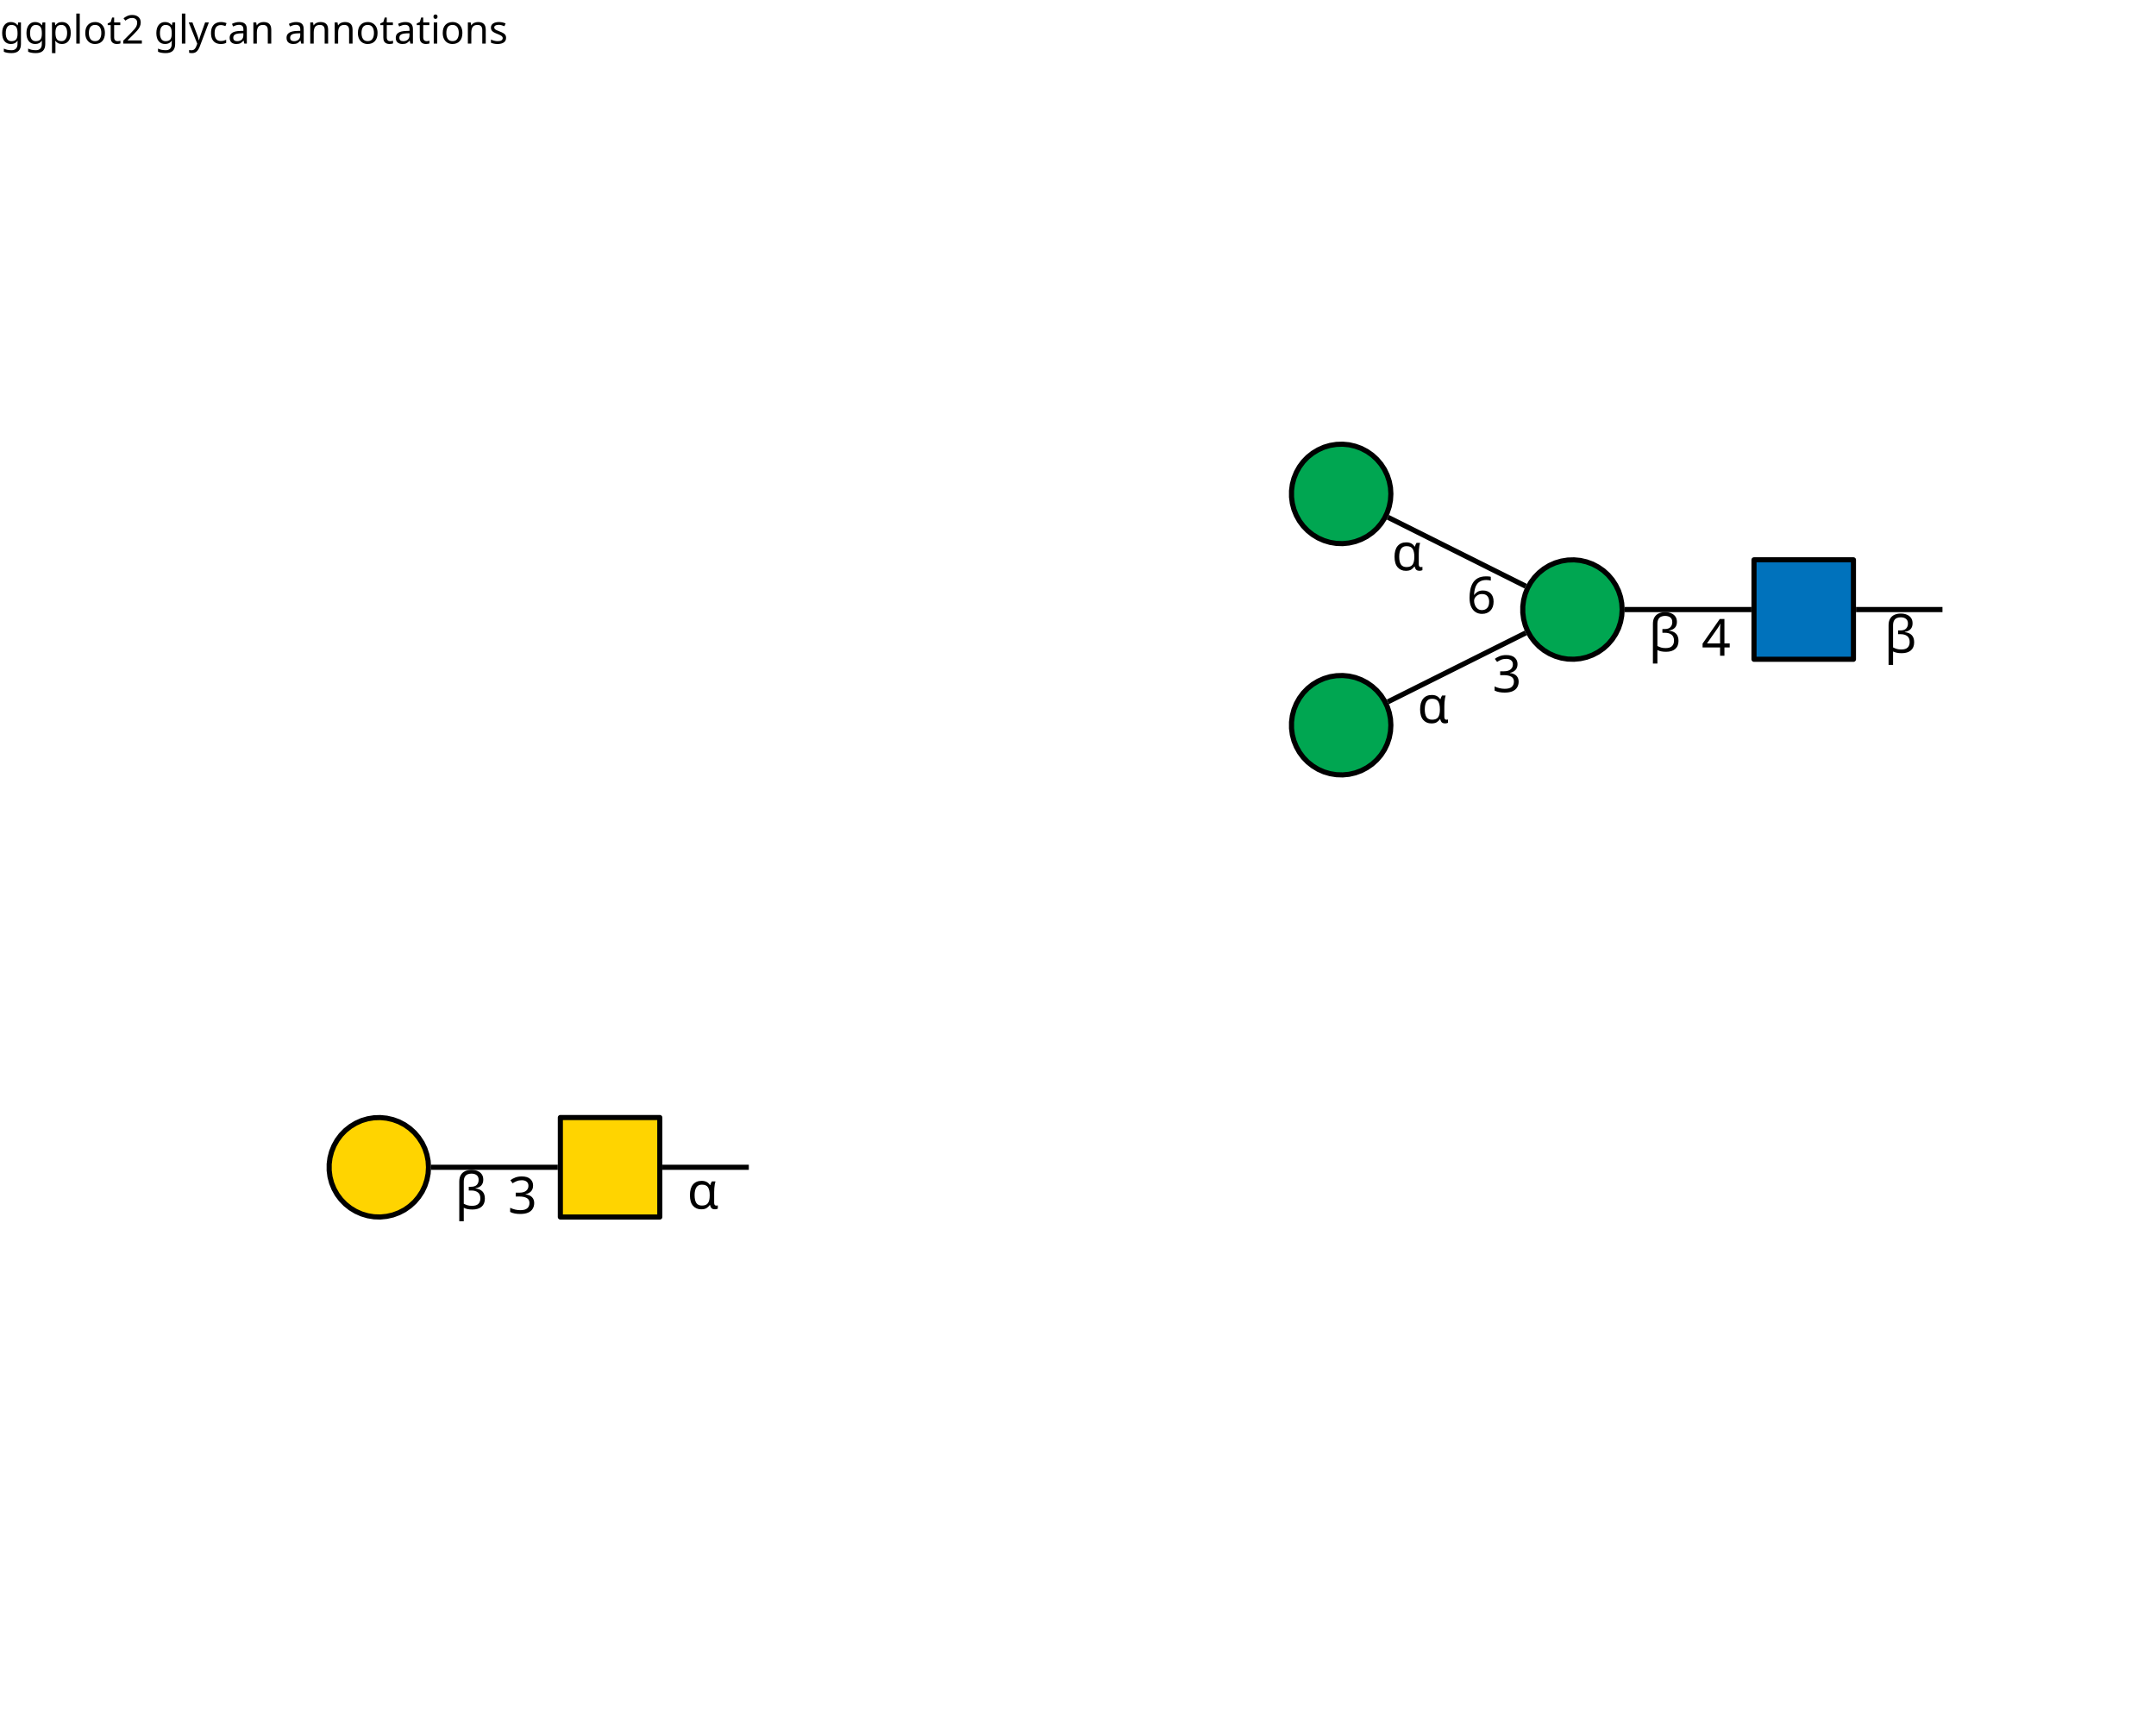
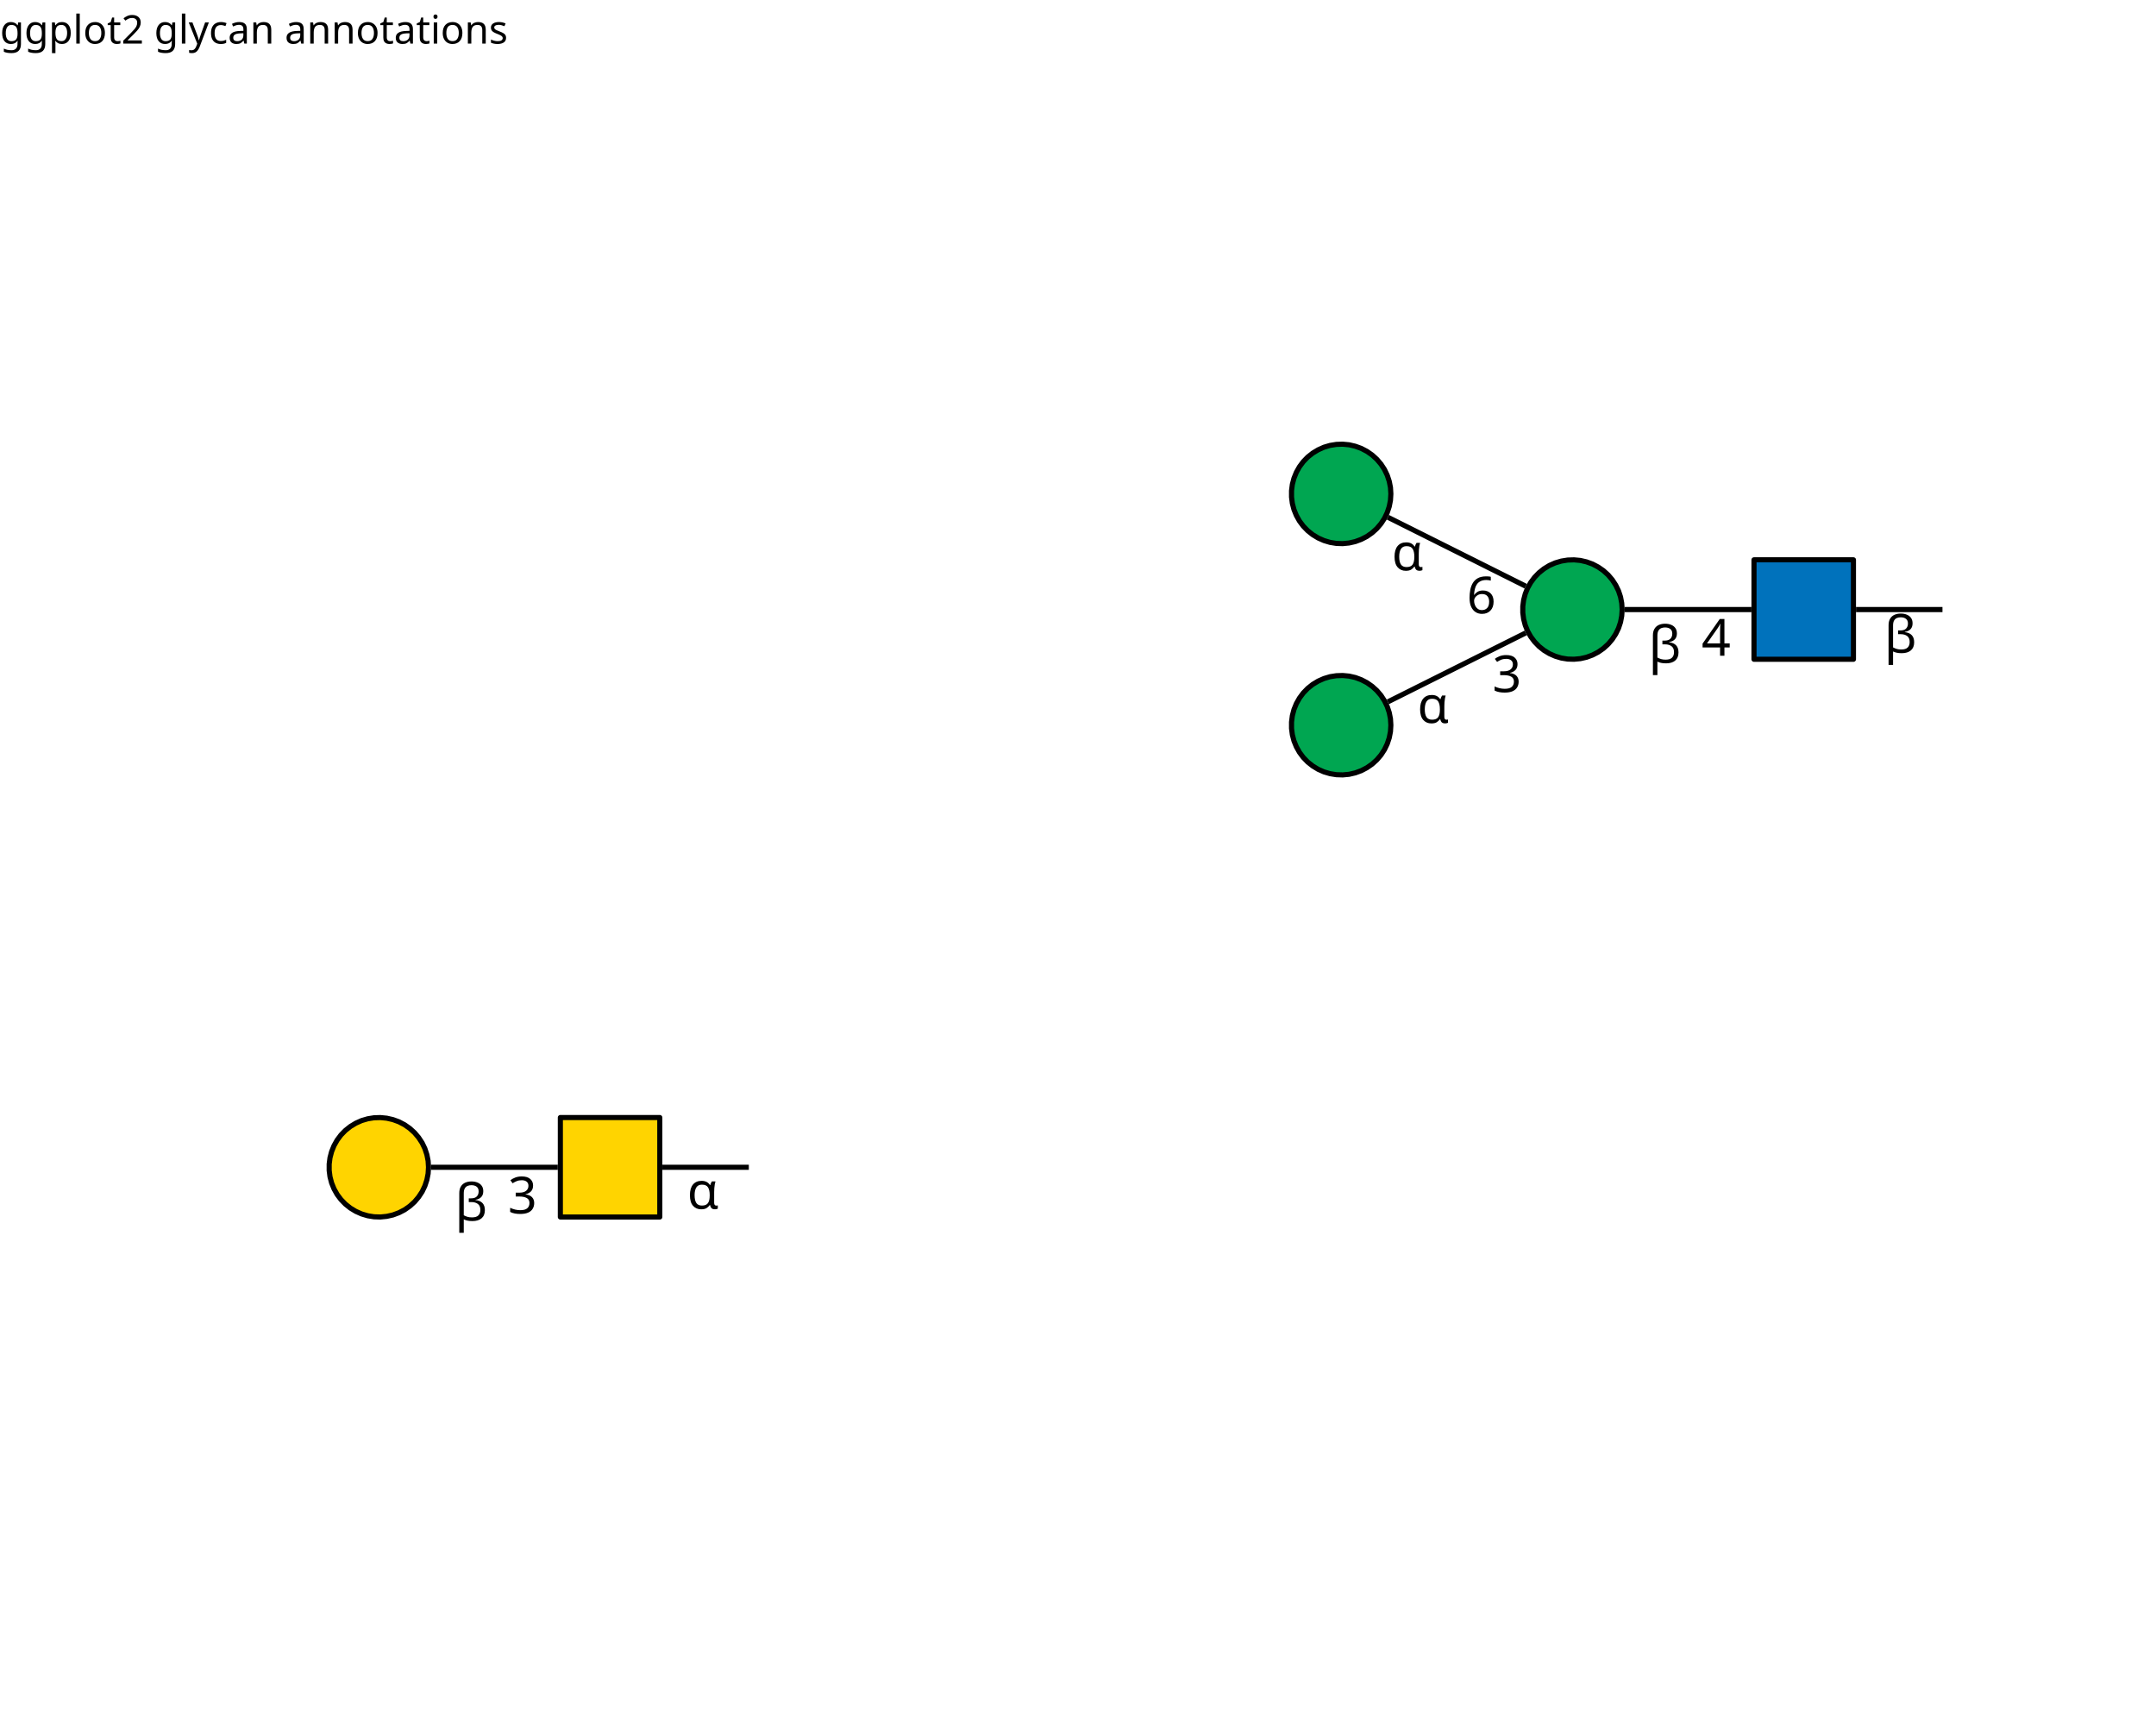
<svg xmlns="http://www.w3.org/2000/svg" class="svglite" data-engine-version="2.0" width="720.00pt" height="576.00pt" viewBox="0 0 720.00 576.00">
  <defs>
    <style type="text/css">
    .svglite line, .svglite polyline, .svglite polygon, .svglite path, .svglite rect, .svglite circle {
      fill: none;
      stroke: #000000;
      stroke-linecap: round;
      stroke-linejoin: round;
      stroke-miterlimit: 10.00;
    }
  </style>
  </defs>
  <rect width="100%" height="100%" style="stroke: none; fill: #FFFFFF;" />
  <defs>
    <clipPath id="cpMC4wMHw3MjAuMDB8MC4wMHw1NzYuMDA=">
      <rect x="0.00" y="0.00" width="720.00" height="576.00" />
    </clipPath>
  </defs>
  <g clip-path="url(#cpMC4wMHw3MjAuMDB8MC4wMHw1NzYuMDA=)">
    <rect x="0.00" y="0.00" width="720.00" height="576.00" style="stroke-width: 0.00; stroke: none;" />
  </g>
  <defs>
    <clipPath id="cpMC4wMHw3MjAuMDB8MTcuMzB8NTc2LjAw">
      <rect x="0.00" y="17.30" width="720.00" height="558.70" />
    </clipPath>
  </defs>
  <g clip-path="url(#cpMC4wMHw3MjAuMDB8MTcuMzB8NTc2LjAw)">
</g>
  <defs>
    <clipPath id="cpMTAyLjkyfDI1Ny4wOHwzNzEuNTB8NDA4LjAz">
      <rect x="102.92" y="371.50" width="154.16" height="36.53" />
    </clipPath>
  </defs>
  <g clip-path="url(#cpMTAyLjkyfDI1Ny4wOHwzNzEuNTB8NDA4LjAz)">
</g>
  <g clip-path="url(#cpMC4wMHw3MjAuMDB8MTcuMzB8NTc2LjAw)">
</g>
  <g clip-path="url(#cpMC4wMHw3MjAuMDB8MC4wMHw1NzYuMDA=)">
    <line x1="203.73" y1="389.77" x2="126.50" y2="389.77" style="stroke-width: 1.71; stroke-linecap: butt;" />
    <line x1="203.73" y1="389.77" x2="250.07" y2="389.77" style="stroke-width: 1.71; stroke-linecap: butt;" />
    <polygon points="143.10,389.77 142.97,387.64 142.56,385.56 141.89,383.54 140.97,381.62 139.80,379.84 138.43,378.22 136.85,376.79 135.11,375.57 133.22,374.58 131.22,373.85 129.15,373.38 127.03,373.17 124.90,373.24 122.80,373.58 120.76,374.18 118.82,375.05 117.00,376.15 115.33,377.48 113.85,379.00 112.58,380.71 111.54,382.56 110.74,384.54 110.20,386.59 109.93,388.70 109.93,390.83 110.20,392.94 110.74,395.00 111.54,396.97 112.58,398.83 113.85,400.53 115.33,402.06 117.00,403.39 118.82,404.49 120.76,405.35 122.80,405.96 124.90,406.30 127.03,406.37 129.15,406.16 131.22,405.69 133.22,404.95 135.11,403.97 136.85,402.75 138.43,401.32 139.80,399.70 140.97,397.92 141.89,396.00 142.56,393.98 142.97,391.89 143.10,389.77 " style="stroke-width: 1.71; stroke: #FFFFFF; stroke-linecap: butt; fill: #FFFFFF;" />
    <polygon points="187.13,406.37 187.13,373.16 220.34,373.16 220.34,406.37 187.13,406.37 " style="stroke-width: 1.71; stroke: #FFFFFF; stroke-linecap: butt; fill: #FFFFFF;" />
    <polygon points="143.10,389.77 142.97,387.64 142.56,385.56 141.89,383.54 140.97,381.62 139.80,379.84 138.43,378.22 136.85,376.79 135.11,375.57 133.22,374.58 131.22,373.85 129.15,373.38 127.03,373.17 124.90,373.24 122.80,373.58 120.76,374.18 118.82,375.05 117.00,376.15 115.33,377.48 113.85,379.00 112.58,380.71 111.54,382.56 110.74,384.54 110.20,386.59 109.93,388.70 109.93,390.83 110.20,392.94 110.74,395.00 111.54,396.97 112.58,398.83 113.85,400.53 115.33,402.06 117.00,403.39 118.82,404.49 120.76,405.35 122.80,405.96 124.90,406.30 127.03,406.37 129.15,406.16 131.22,405.69 133.22,404.95 135.11,403.97 136.85,402.75 138.43,401.32 139.80,399.70 140.97,397.92 141.89,396.00 142.56,393.98 142.97,391.89 143.10,389.77 " style="stroke-width: 1.71; stroke-linecap: butt; fill: #FFD400;" />
    <polygon points="187.13,406.37 187.13,373.16 220.34,373.16 220.34,406.37 187.13,406.37 " style="stroke-width: 1.71; stroke-linecap: butt; fill: #FFD400;" />
-     <text x="151.92" y="403.70" style="font-size: 17.07px; font-family: sans;" textLength="7.92px" lengthAdjust="spacingAndGlyphs">β</text>
+     <text x="151.92" y="407.56" style="font-size: 17.07px; font-family: sans;" textLength="7.92px" lengthAdjust="spacingAndGlyphs">β</text>
    <text x="169.60" y="405.19" style="font-size: 17.07px; font-family: sans;" textLength="9.50px" lengthAdjust="spacingAndGlyphs">3</text>
    <text x="229.46" y="403.63" style="font-size: 17.07px; font-family: sans;" textLength="10.24px" lengthAdjust="spacingAndGlyphs">α</text>
  </g>
  <g clip-path="url(#cpMC4wMHw3MjAuMDB8MTcuMzB8NTc2LjAw)">
</g>
  <g clip-path="url(#cpMC4wMHw3MjAuMDB8MC4wMHw1NzYuMDA=)">
</g>
  <g clip-path="url(#cpMC4wMHw3MjAuMDB8MTcuMzB8NTc2LjAw)">
</g>
  <g clip-path="url(#cpMC4wMHw3MjAuMDB8MC4wMHw1NzYuMDA=)">
</g>
  <g clip-path="url(#cpMC4wMHw3MjAuMDB8MTcuMzB8NTc2LjAw)">
</g>
  <g clip-path="url(#cpMC4wMHw3MjAuMDB8MC4wMHw1NzYuMDA=)">
</g>
  <g clip-path="url(#cpMC4wMHw3MjAuMDB8MTcuMzB8NTc2LjAw)">
</g>
  <g clip-path="url(#cpMC4wMHw3MjAuMDB8MC4wMHw1NzYuMDA=)">
</g>
  <g clip-path="url(#cpMC4wMHw3MjAuMDB8MTcuMzB8NTc2LjAw)">
</g>
  <g clip-path="url(#cpMC4wMHw3MjAuMDB8MC4wMHw1NzYuMDA=)">
</g>
  <g clip-path="url(#cpMC4wMHw3MjAuMDB8MTcuMzB8NTc2LjAw)">
</g>
  <g clip-path="url(#cpMC4wMHw3MjAuMDB8MC4wMHw1NzYuMDA=)">
</g>
  <g clip-path="url(#cpMC4wMHw3MjAuMDB8MTcuMzB8NTc2LjAw)">
</g>
  <g clip-path="url(#cpMC4wMHw3MjAuMDB8MC4wMHw1NzYuMDA=)">
</g>
  <g clip-path="url(#cpMC4wMHw3MjAuMDB8MTcuMzB8NTc2LjAw)">
</g>
  <g clip-path="url(#cpMC4wMHw3MjAuMDB8MC4wMHw1NzYuMDA=)">
</g>
  <g clip-path="url(#cpMC4wMHw3MjAuMDB8MTcuMzB8NTc2LjAw)">
</g>
  <g clip-path="url(#cpMC4wMHw3MjAuMDB8MC4wMHw1NzYuMDA=)">
</g>
  <g clip-path="url(#cpMC4wMHw3MjAuMDB8MTcuMzB8NTc2LjAw)">
</g>
  <g clip-path="url(#cpMC4wMHw3MjAuMDB8MC4wMHw1NzYuMDA=)">
</g>
  <g clip-path="url(#cpMC4wMHw3MjAuMDB8MTcuMzB8NTc2LjAw)">
</g>
  <g clip-path="url(#cpMC4wMHw3MjAuMDB8MC4wMHw1NzYuMDA=)">
</g>
  <g clip-path="url(#cpMC4wMHw3MjAuMDB8MTcuMzB8NTc2LjAw)">
</g>
  <g clip-path="url(#cpMC4wMHw3MjAuMDB8MC4wMHw1NzYuMDA=)">
</g>
  <g clip-path="url(#cpMC4wMHw3MjAuMDB8MTcuMzB8NTc2LjAw)">
</g>
  <g clip-path="url(#cpMC4wMHw3MjAuMDB8MC4wMHw1NzYuMDA=)">
</g>
  <g clip-path="url(#cpMC4wMHw3MjAuMDB8MTcuMzB8NTc2LjAw)">
</g>
  <g clip-path="url(#cpMC4wMHw3MjAuMDB8MC4wMHw1NzYuMDA=)">
</g>
  <g clip-path="url(#cpMC4wMHw3MjAuMDB8MTcuMzB8NTc2LjAw)">
</g>
  <g clip-path="url(#cpMC4wMHw3MjAuMDB8MC4wMHw1NzYuMDA=)">
</g>
  <g clip-path="url(#cpMC4wMHw3MjAuMDB8MTcuMzB8NTc2LjAw)">
</g>
  <g clip-path="url(#cpMC4wMHw3MjAuMDB8MC4wMHw1NzYuMDA=)">
</g>
  <g clip-path="url(#cpMC4wMHw3MjAuMDB8MTcuMzB8NTc2LjAw)">
</g>
  <g clip-path="url(#cpMC4wMHw3MjAuMDB8MC4wMHw1NzYuMDA=)">
</g>
  <g clip-path="url(#cpMC4wMHw3MjAuMDB8MTcuMzB8NTc2LjAw)">
</g>
  <g clip-path="url(#cpMC4wMHw3MjAuMDB8MC4wMHw1NzYuMDA=)">
</g>
  <g clip-path="url(#cpMC4wMHw3MjAuMDB8MTcuMzB8NTc2LjAw)">
</g>
  <g clip-path="url(#cpMC4wMHw3MjAuMDB8MC4wMHw1NzYuMDA=)">
</g>
  <g clip-path="url(#cpMC4wMHw3MjAuMDB8MTcuMzB8NTc2LjAw)">
</g>
  <g clip-path="url(#cpMC4wMHw3MjAuMDB8MC4wMHw1NzYuMDA=)">
</g>
  <g clip-path="url(#cpMC4wMHw3MjAuMDB8MTcuMzB8NTc2LjAw)">
</g>
  <defs>
    <clipPath id="cpNDIwLjQ0fDY1OS41NnwxNDIuODB8MjY0LjI3">
      <rect x="420.44" y="142.80" width="239.12" height="121.47" />
    </clipPath>
  </defs>
  <g clip-path="url(#cpNDIwLjQ0fDY1OS41NnwxNDIuODB8MjY0LjI3)">
</g>
  <g clip-path="url(#cpMC4wMHw3MjAuMDB8MTcuMzB8NTc2LjAw)">
</g>
  <g clip-path="url(#cpMC4wMHw3MjAuMDB8MC4wMHw1NzYuMDA=)">
    <line x1="525.11" y1="203.54" x2="447.88" y2="242.15" style="stroke-width: 1.71; stroke-linecap: butt;" />
    <line x1="525.11" y1="203.54" x2="447.88" y2="164.92" style="stroke-width: 1.71; stroke-linecap: butt;" />
    <line x1="602.35" y1="203.54" x2="525.11" y2="203.54" style="stroke-width: 1.71; stroke-linecap: butt;" />
    <line x1="602.35" y1="203.54" x2="648.69" y2="203.54" style="stroke-width: 1.71; stroke-linecap: butt;" />
    <polygon points="585.75,220.14 585.75,186.93 618.96,186.93 618.96,220.14 585.75,220.14 " style="stroke-width: 1.71; stroke: #FFFFFF; stroke-linecap: butt; fill: #FFFFFF;" />
    <polygon points="541.72,203.54 541.58,201.41 541.18,199.32 540.51,197.30 539.58,195.39 538.42,193.60 537.04,191.98 535.47,190.55 533.72,189.34 531.84,188.35 529.84,187.62 527.77,187.14 525.65,186.94 523.52,187.01 521.42,187.35 519.38,187.95 517.43,188.81 515.61,189.92 513.95,191.24 512.47,192.77 511.20,194.48 510.15,196.33 509.36,198.30 508.82,200.36 508.54,202.47 508.54,204.60 508.82,206.71 509.36,208.77 510.15,210.74 511.20,212.60 512.47,214.30 513.95,215.83 515.61,217.16 517.43,218.26 519.38,219.12 521.42,219.73 523.52,220.07 525.65,220.13 527.77,219.93 529.84,219.46 531.84,218.72 533.72,217.74 535.47,216.52 537.04,215.09 538.42,213.47 539.58,211.68 540.51,209.77 541.18,207.75 541.58,205.66 541.72,203.54 " style="stroke-width: 1.71; stroke: #FFFFFF; stroke-linecap: butt; fill: #FFFFFF;" />
    <polygon points="464.48,242.15 464.35,240.03 463.94,237.94 463.27,235.92 462.35,234.01 461.19,232.22 459.81,230.60 458.23,229.17 456.49,227.95 454.60,226.97 452.60,226.23 450.53,225.76 448.41,225.56 446.28,225.63 444.18,225.96 442.14,226.57 440.20,227.43 438.38,228.53 436.71,229.86 435.23,231.39 433.96,233.10 432.92,234.95 432.12,236.92 431.58,238.98 431.31,241.09 431.31,243.22 431.58,245.33 432.12,247.39 432.92,249.36 433.96,251.21 435.23,252.92 436.71,254.45 438.38,255.77 440.20,256.88 442.14,257.74 444.18,258.34 446.28,258.68 448.41,258.75 450.53,258.55 452.60,258.07 454.60,257.34 456.49,256.35 458.23,255.14 459.81,253.71 461.19,252.09 462.35,250.30 463.27,248.39 463.94,246.37 464.35,244.28 464.48,242.15 " style="stroke-width: 1.71; stroke: #FFFFFF; stroke-linecap: butt; fill: #FFFFFF;" />
    <polygon points="464.48,164.92 464.35,162.79 463.94,160.71 463.27,158.69 462.35,156.77 461.19,154.99 459.81,153.37 458.23,151.93 456.49,150.72 454.60,149.73 452.60,149.00 450.53,148.52 448.41,148.32 446.28,148.39 444.18,148.73 442.14,149.33 440.20,150.20 438.38,151.30 436.71,152.62 435.23,154.15 433.96,155.86 432.92,157.71 432.12,159.69 431.58,161.74 431.31,163.85 431.31,165.98 431.58,168.09 432.12,170.15 432.92,172.12 433.96,173.98 435.23,175.68 436.71,177.21 438.38,178.54 440.20,179.64 442.14,180.50 444.18,181.11 446.28,181.45 448.41,181.52 450.53,181.31 452.60,180.84 454.60,180.10 456.49,179.12 458.23,177.90 459.81,176.47 461.19,174.85 462.35,173.07 463.27,171.15 463.94,169.13 464.35,167.04 464.48,164.92 " style="stroke-width: 1.71; stroke: #FFFFFF; stroke-linecap: butt; fill: #FFFFFF;" />
    <polygon points="585.75,220.14 585.75,186.93 618.96,186.93 618.96,220.14 585.75,220.14 " style="stroke-width: 1.71; stroke-linecap: butt; fill: #0072BC;" />
    <polygon points="541.72,203.54 541.58,201.41 541.18,199.32 540.51,197.30 539.58,195.39 538.42,193.60 537.04,191.98 535.47,190.55 533.72,189.34 531.84,188.35 529.84,187.62 527.77,187.14 525.65,186.94 523.52,187.01 521.42,187.35 519.38,187.95 517.43,188.81 515.61,189.92 513.95,191.24 512.47,192.77 511.20,194.48 510.15,196.33 509.36,198.30 508.82,200.36 508.54,202.47 508.54,204.60 508.82,206.71 509.36,208.77 510.15,210.74 511.20,212.60 512.47,214.30 513.95,215.83 515.61,217.16 517.43,218.26 519.38,219.12 521.42,219.73 523.52,220.07 525.65,220.13 527.77,219.93 529.84,219.46 531.84,218.72 533.72,217.74 535.47,216.52 537.04,215.09 538.42,213.47 539.58,211.68 540.51,209.77 541.18,207.75 541.58,205.66 541.72,203.54 " style="stroke-width: 1.71; stroke-linecap: butt; fill: #00A651;" />
    <polygon points="464.48,242.15 464.35,240.03 463.94,237.94 463.27,235.92 462.35,234.01 461.19,232.22 459.81,230.60 458.23,229.17 456.49,227.95 454.60,226.97 452.60,226.23 450.53,225.76 448.41,225.56 446.28,225.63 444.18,225.96 442.14,226.57 440.20,227.43 438.38,228.53 436.71,229.86 435.23,231.39 433.96,233.10 432.92,234.95 432.12,236.92 431.58,238.98 431.31,241.09 431.31,243.22 431.58,245.33 432.12,247.39 432.92,249.36 433.96,251.21 435.23,252.92 436.71,254.45 438.38,255.77 440.20,256.88 442.14,257.74 444.18,258.34 446.28,258.68 448.41,258.75 450.53,258.55 452.60,258.07 454.60,257.34 456.49,256.35 458.23,255.14 459.81,253.71 461.19,252.09 462.35,250.30 463.27,248.39 463.94,246.37 464.35,244.28 464.48,242.15 " style="stroke-width: 1.71; stroke-linecap: butt; fill: #00A651;" />
    <polygon points="464.48,164.92 464.35,162.79 463.94,160.71 463.27,158.69 462.35,156.77 461.19,154.99 459.81,153.37 458.23,151.93 456.49,150.72 454.60,149.73 452.60,149.00 450.53,148.52 448.41,148.32 446.28,148.39 444.18,148.73 442.14,149.33 440.20,150.20 438.38,151.30 436.71,152.62 435.23,154.15 433.96,155.86 432.92,157.71 432.12,159.69 431.58,161.74 431.31,163.85 431.31,165.98 431.58,168.09 432.12,170.15 432.92,172.12 433.96,173.98 435.23,175.68 436.71,177.21 438.38,178.54 440.20,179.64 442.14,180.50 444.18,181.11 446.28,181.45 448.41,181.52 450.53,181.31 452.60,180.84 454.60,180.10 456.49,179.12 458.23,177.90 459.81,176.47 461.19,174.85 462.35,173.07 463.27,171.15 463.94,169.13 464.35,167.04 464.48,164.92 " style="stroke-width: 1.71; stroke-linecap: butt; fill: #00A651;" />
    <text x="473.31" y="241.39" style="font-size: 17.07px; font-family: sans;" textLength="10.24px" lengthAdjust="spacingAndGlyphs">α</text>
    <text x="498.36" y="231.09" style="font-size: 17.07px; font-family: sans;" textLength="9.50px" lengthAdjust="spacingAndGlyphs">3</text>
    <text x="464.77" y="190.43" style="font-size: 17.07px; font-family: sans;" textLength="10.24px" lengthAdjust="spacingAndGlyphs">α</text>
    <text x="489.82" y="204.81" style="font-size: 17.07px; font-family: sans;" textLength="9.50px" lengthAdjust="spacingAndGlyphs">6</text>
-     <text x="550.54" y="217.47" style="font-size: 17.07px; font-family: sans;" textLength="7.92px" lengthAdjust="spacingAndGlyphs">β</text>
+     <text x="550.54" y="221.33" style="font-size: 17.07px; font-family: sans;" textLength="7.92px" lengthAdjust="spacingAndGlyphs">β</text>
    <text x="568.22" y="218.96" style="font-size: 17.07px; font-family: sans;" textLength="9.50px" lengthAdjust="spacingAndGlyphs">4</text>
    <text x="629.24" y="217.94" style="font-size: 17.07px; font-family: sans;" textLength="7.92px" lengthAdjust="spacingAndGlyphs">β</text>
  </g>
  <g clip-path="url(#cpMC4wMHw3MjAuMDB8MTcuMzB8NTc2LjAw)">
</g>
  <g clip-path="url(#cpMC4wMHw3MjAuMDB8MC4wMHw1NzYuMDA=)">
</g>
  <g clip-path="url(#cpMC4wMHw3MjAuMDB8MTcuMzB8NTc2LjAw)">
</g>
  <g clip-path="url(#cpMC4wMHw3MjAuMDB8MC4wMHw1NzYuMDA=)">
</g>
  <g clip-path="url(#cpMC4wMHw3MjAuMDB8MTcuMzB8NTc2LjAw)">
</g>
  <g clip-path="url(#cpMC4wMHw3MjAuMDB8MC4wMHw1NzYuMDA=)">
</g>
  <g clip-path="url(#cpMC4wMHw3MjAuMDB8MTcuMzB8NTc2LjAw)">
</g>
  <g clip-path="url(#cpMC4wMHw3MjAuMDB8MC4wMHw1NzYuMDA=)">
</g>
  <g clip-path="url(#cpMC4wMHw3MjAuMDB8MTcuMzB8NTc2LjAw)">
</g>
  <g clip-path="url(#cpMC4wMHw3MjAuMDB8MC4wMHw1NzYuMDA=)">
</g>
  <g clip-path="url(#cpMC4wMHw3MjAuMDB8MTcuMzB8NTc2LjAw)">
</g>
  <g clip-path="url(#cpMC4wMHw3MjAuMDB8MC4wMHw1NzYuMDA=)">
</g>
  <g clip-path="url(#cpMC4wMHw3MjAuMDB8MTcuMzB8NTc2LjAw)">
</g>
  <g clip-path="url(#cpMC4wMHw3MjAuMDB8MC4wMHw1NzYuMDA=)">
</g>
  <g clip-path="url(#cpMC4wMHw3MjAuMDB8MTcuMzB8NTc2LjAw)">
</g>
  <g clip-path="url(#cpMC4wMHw3MjAuMDB8MC4wMHw1NzYuMDA=)">
</g>
  <g clip-path="url(#cpMC4wMHw3MjAuMDB8MTcuMzB8NTc2LjAw)">
</g>
  <g clip-path="url(#cpMC4wMHw3MjAuMDB8MC4wMHw1NzYuMDA=)">
</g>
  <g clip-path="url(#cpMC4wMHw3MjAuMDB8MTcuMzB8NTc2LjAw)">
</g>
  <g clip-path="url(#cpMC4wMHw3MjAuMDB8MC4wMHw1NzYuMDA=)">
</g>
  <g clip-path="url(#cpMC4wMHw3MjAuMDB8MTcuMzB8NTc2LjAw)">
</g>
  <g clip-path="url(#cpMC4wMHw3MjAuMDB8MC4wMHw1NzYuMDA=)">
</g>
  <g clip-path="url(#cpMC4wMHw3MjAuMDB8MTcuMzB8NTc2LjAw)">
</g>
  <g clip-path="url(#cpMC4wMHw3MjAuMDB8MC4wMHw1NzYuMDA=)">
</g>
  <g clip-path="url(#cpMC4wMHw3MjAuMDB8MTcuMzB8NTc2LjAw)">
</g>
  <g clip-path="url(#cpMC4wMHw3MjAuMDB8MC4wMHw1NzYuMDA=)">
</g>
  <g clip-path="url(#cpMC4wMHw3MjAuMDB8MTcuMzB8NTc2LjAw)">
</g>
  <g clip-path="url(#cpMC4wMHw3MjAuMDB8MC4wMHw1NzYuMDA=)">
</g>
  <g clip-path="url(#cpMC4wMHw3MjAuMDB8MTcuMzB8NTc2LjAw)">
</g>
  <g clip-path="url(#cpMC4wMHw3MjAuMDB8MC4wMHw1NzYuMDA=)">
</g>
  <g clip-path="url(#cpMC4wMHw3MjAuMDB8MTcuMzB8NTc2LjAw)">
</g>
  <g clip-path="url(#cpMC4wMHw3MjAuMDB8MC4wMHw1NzYuMDA=)">
</g>
  <g clip-path="url(#cpMC4wMHw3MjAuMDB8MTcuMzB8NTc2LjAw)">
</g>
  <g clip-path="url(#cpMC4wMHw3MjAuMDB8MC4wMHw1NzYuMDA=)">
</g>
  <g clip-path="url(#cpMC4wMHw3MjAuMDB8MTcuMzB8NTc2LjAw)">
</g>
  <g clip-path="url(#cpMC4wMHw3MjAuMDB8MC4wMHw1NzYuMDA=)">
</g>
  <g clip-path="url(#cpMC4wMHw3MjAuMDB8MTcuMzB8NTc2LjAw)">
</g>
  <g clip-path="url(#cpMC4wMHw3MjAuMDB8MC4wMHw1NzYuMDA=)">
</g>
  <g clip-path="url(#cpMC4wMHw3MjAuMDB8MTcuMzB8NTc2LjAw)">
</g>
  <g clip-path="url(#cpMC4wMHw3MjAuMDB8MC4wMHw1NzYuMDA=)">
</g>
  <g clip-path="url(#cpMC4wMHw3MjAuMDB8MTcuMzB8NTc2LjAw)">
</g>
  <g clip-path="url(#cpMC4wMHw3MjAuMDB8MC4wMHw1NzYuMDA=)">
    <text x="0.00" y="14.56" style="font-size: 13.20px; font-family: sans;" textLength="157.07px" lengthAdjust="spacingAndGlyphs">ggplot2 glycan annotations</text>
  </g>
</svg>
